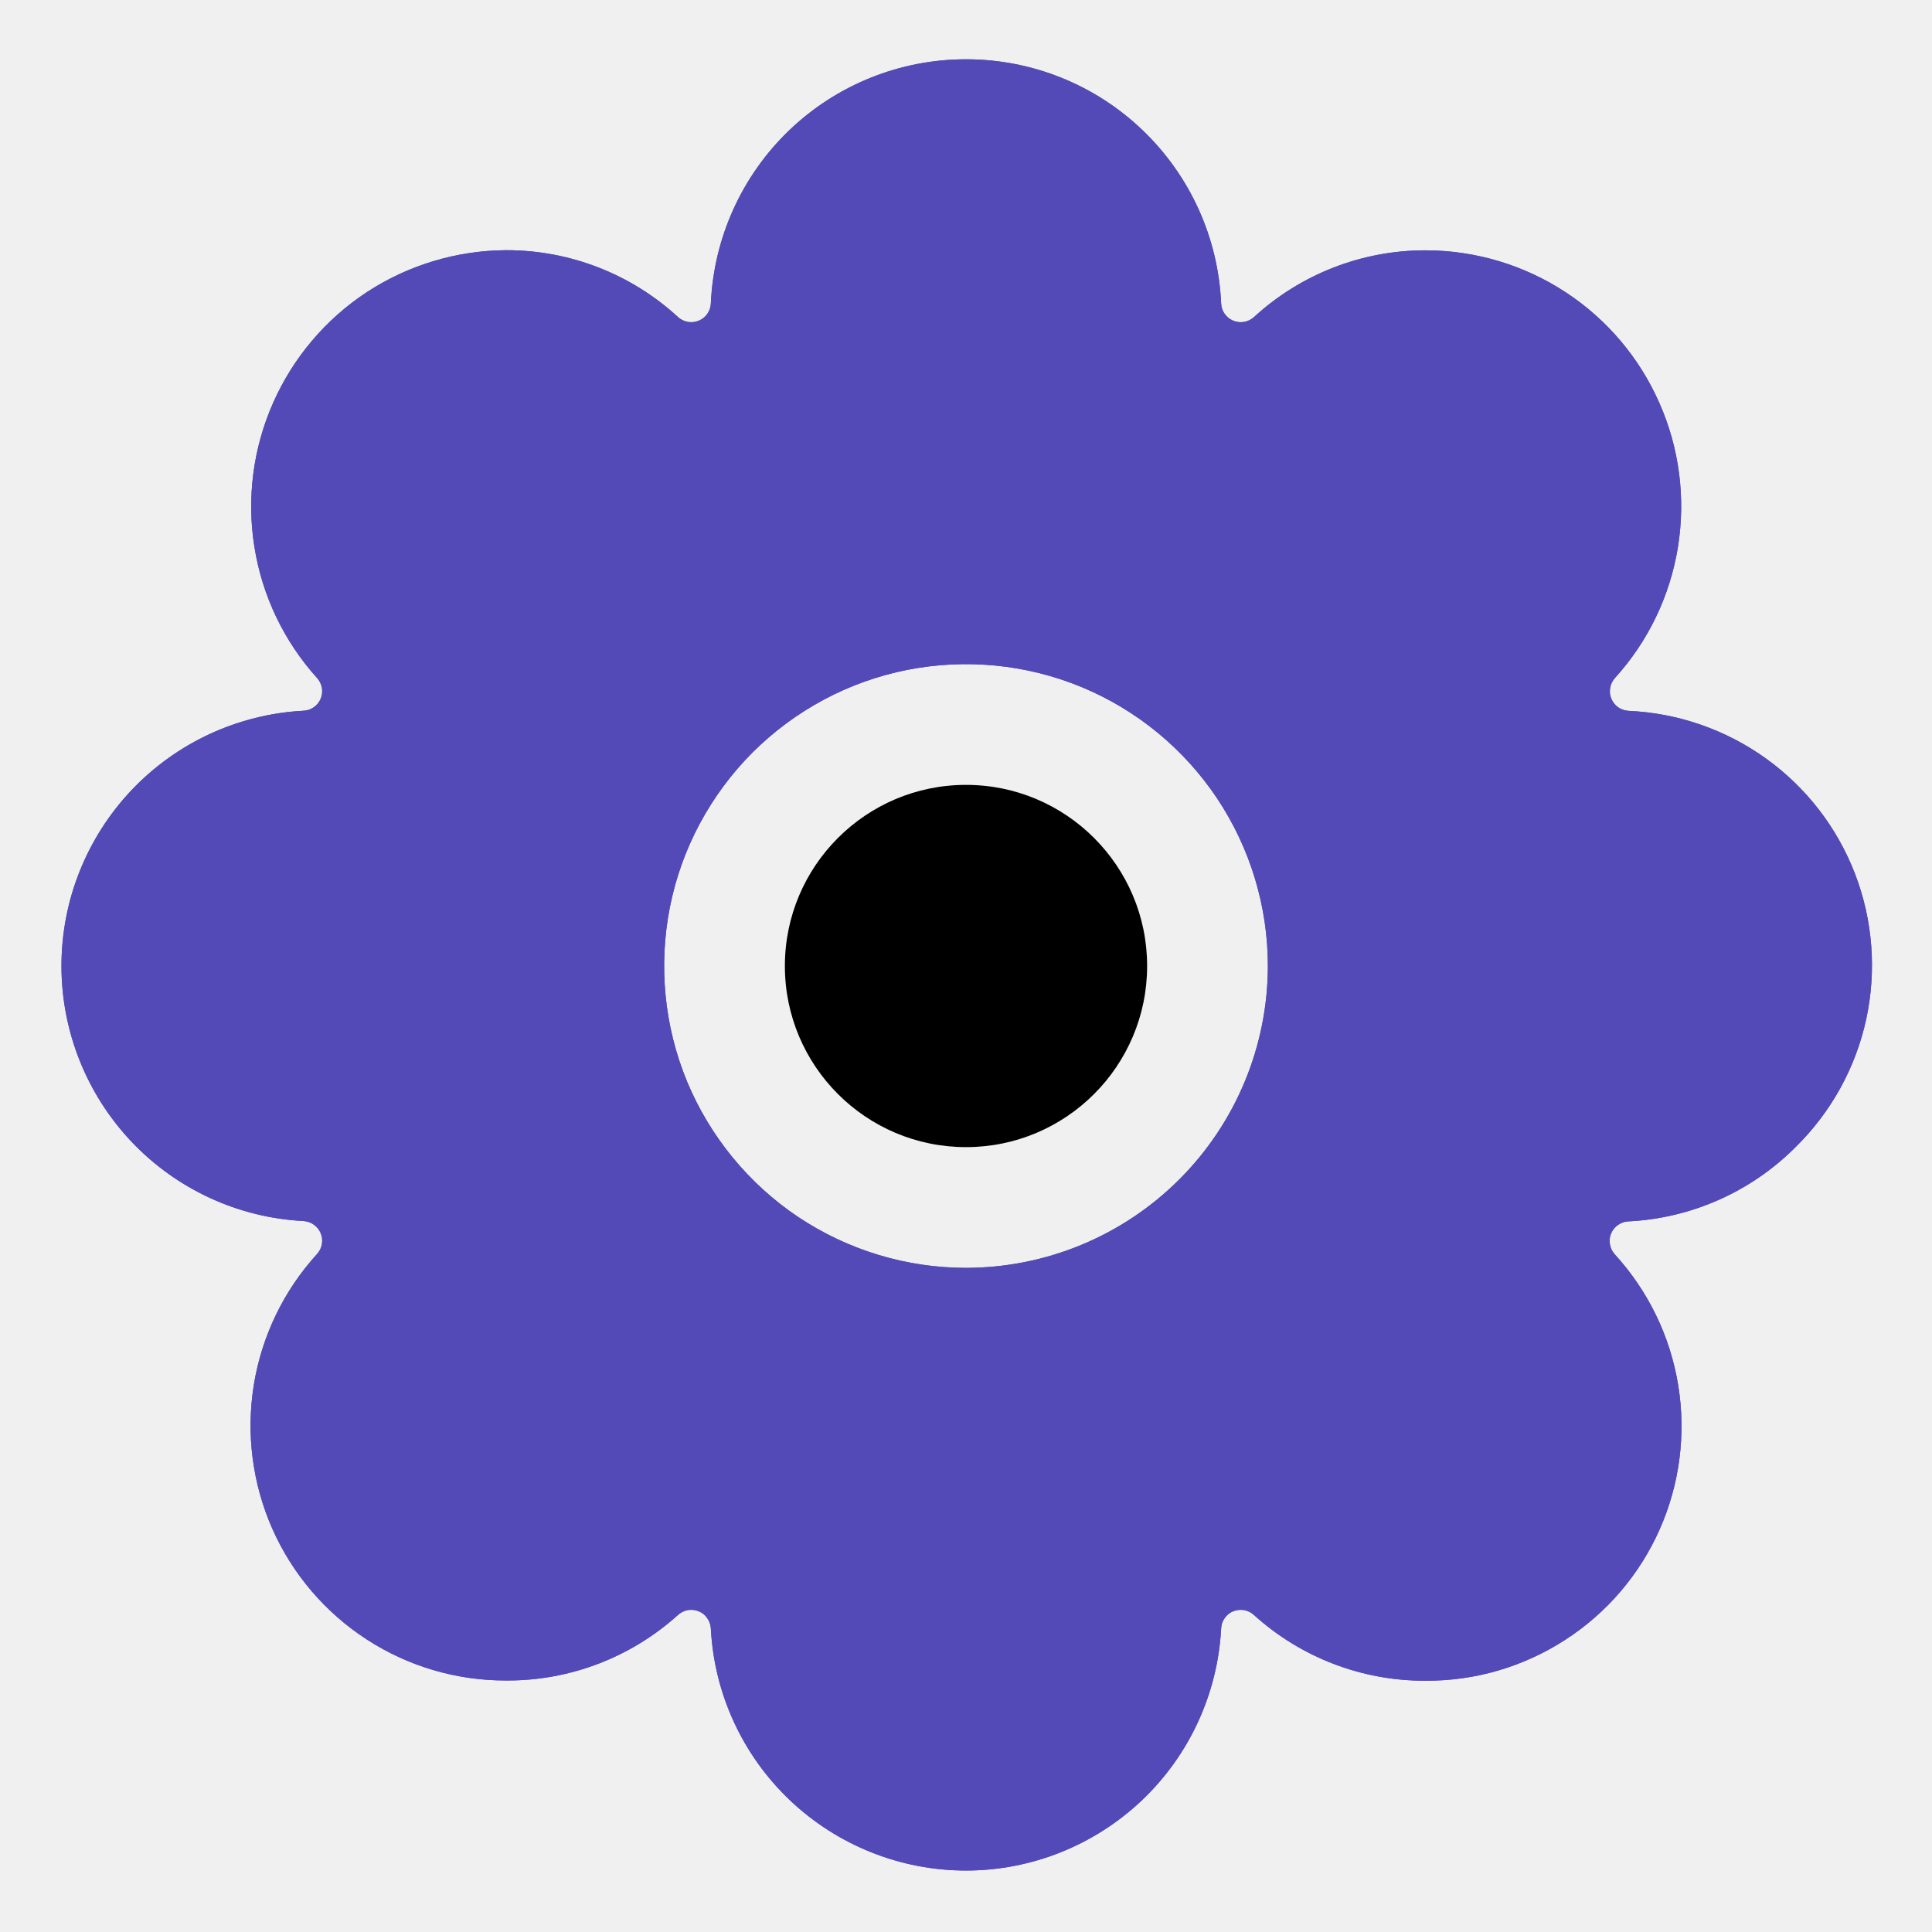
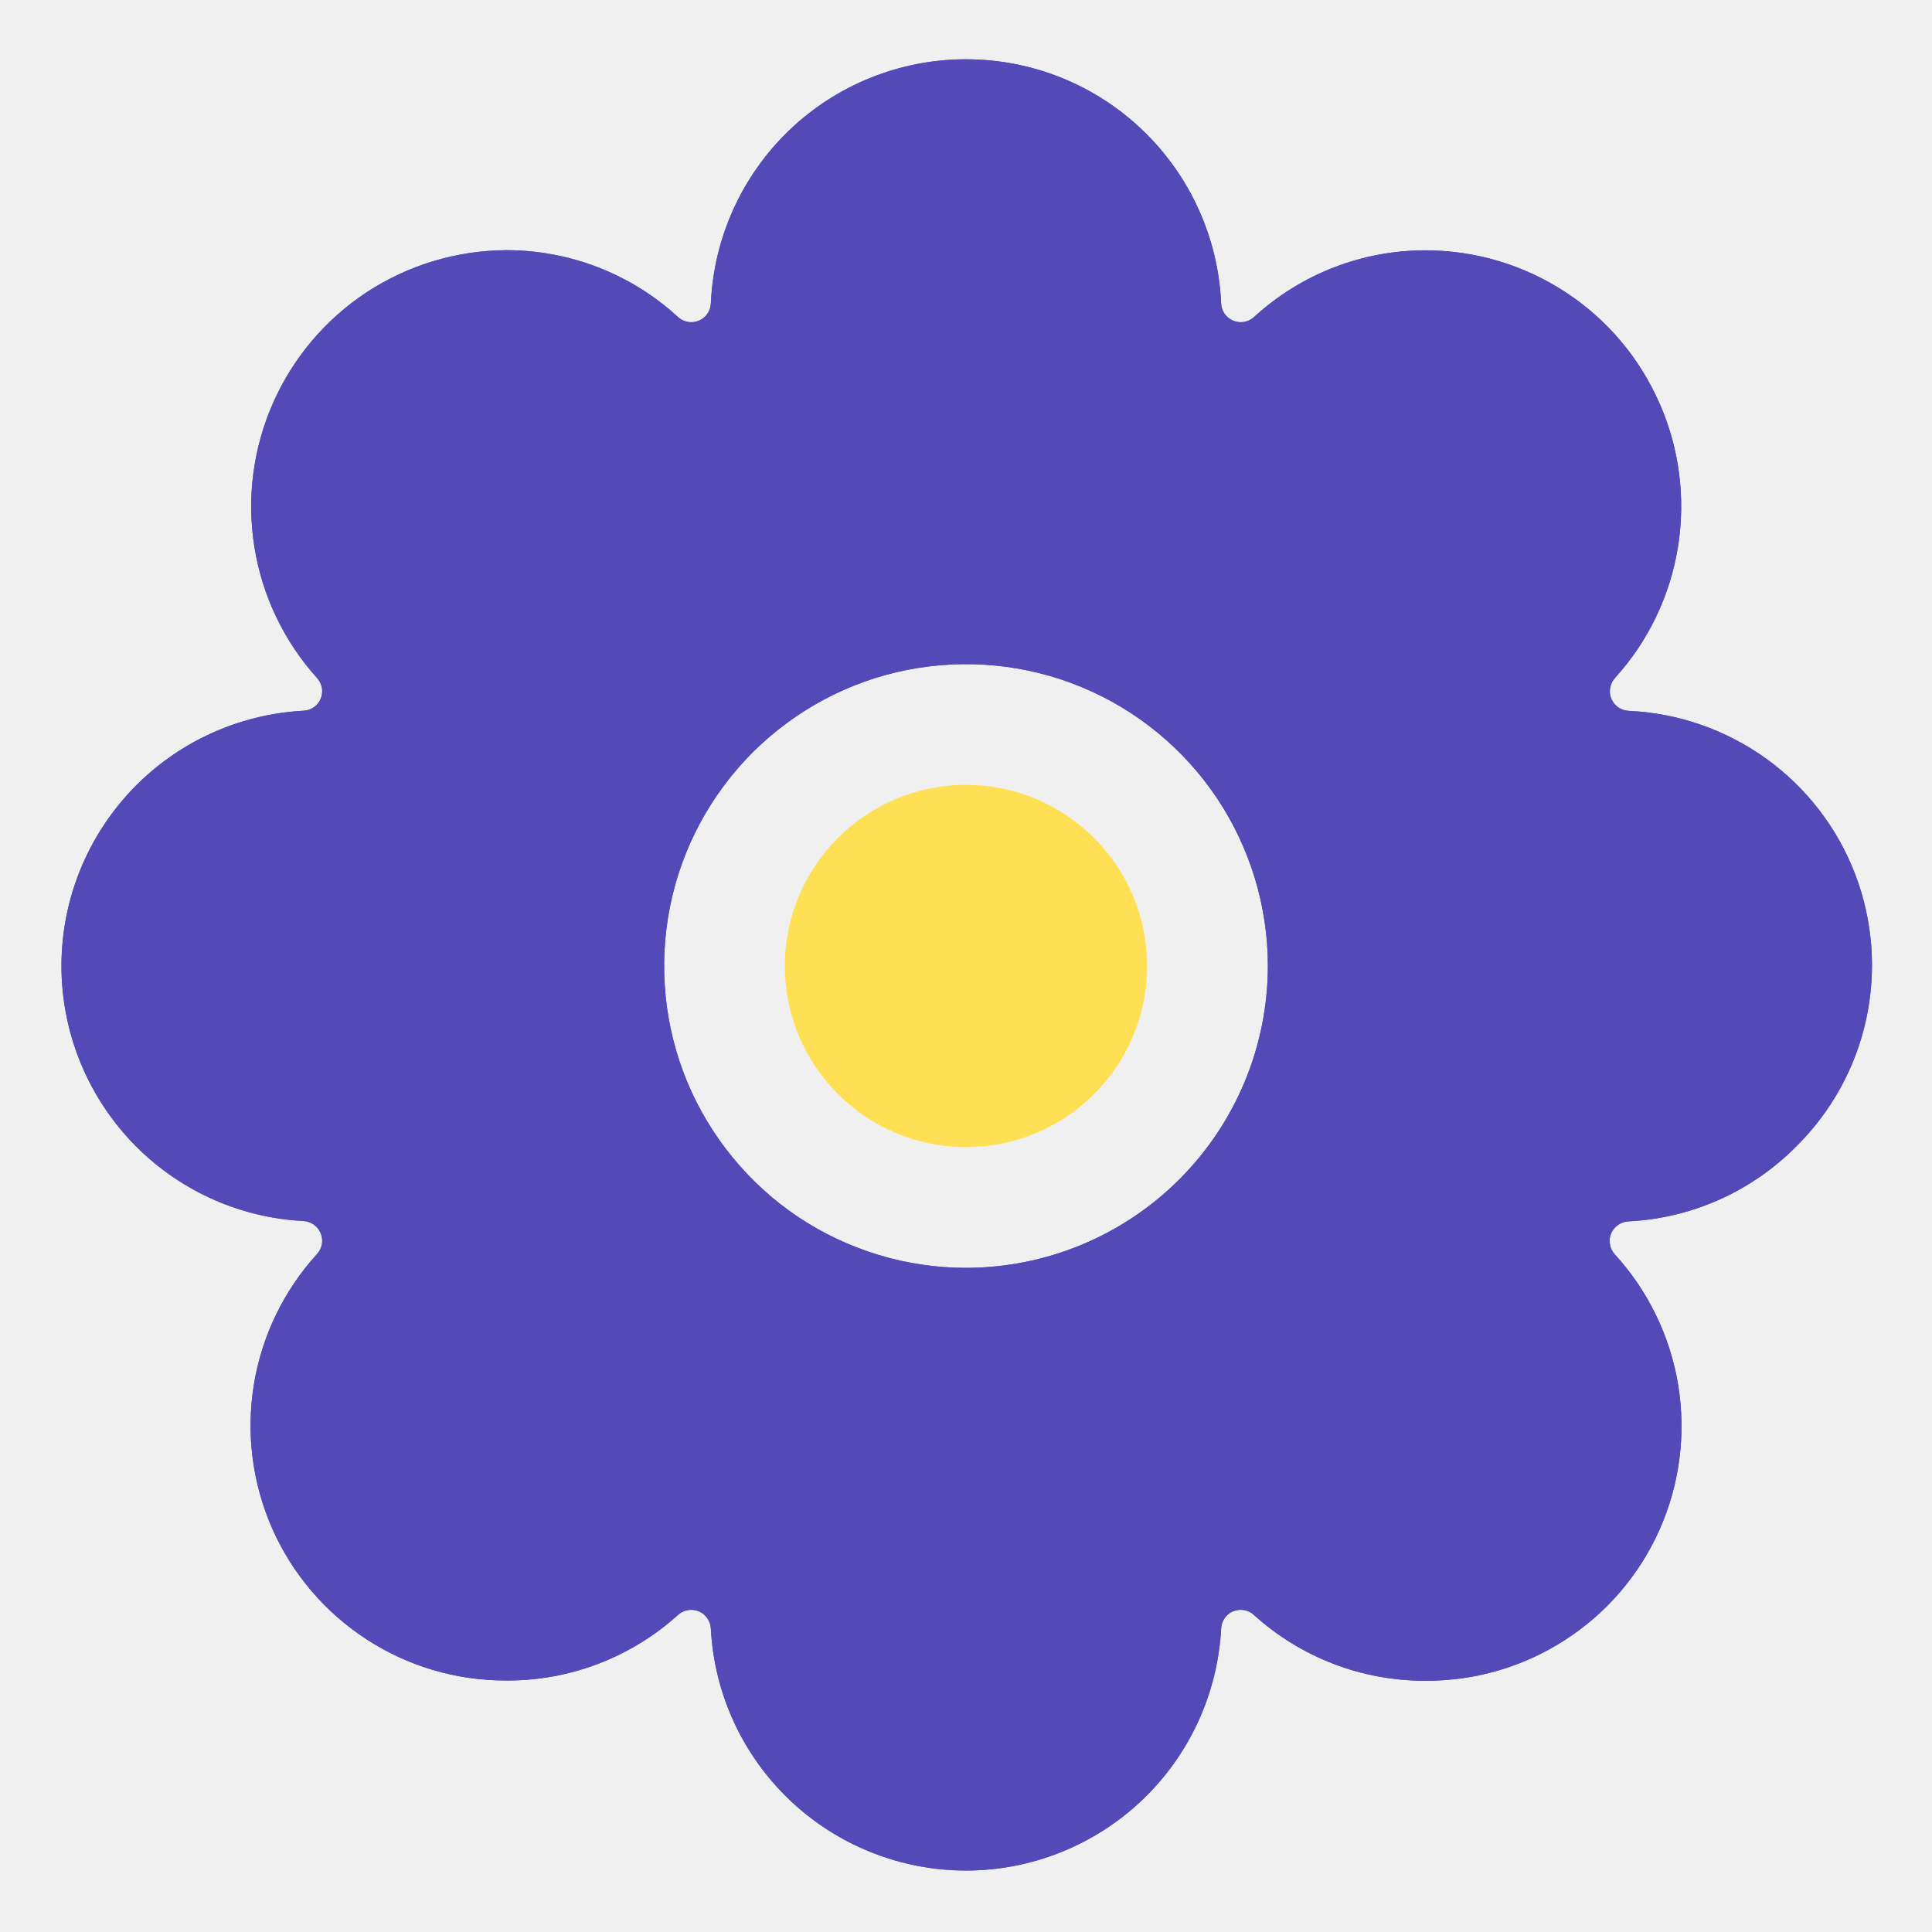
<svg xmlns="http://www.w3.org/2000/svg" width="16" height="16" viewBox="0 0 16 16" fill="none">
  <g id="ion:flower - purple" clip-path="url(#clip0_2355_566)">
-     <path id="Vector" d="M8 9.5C8.828 9.5 9.5 8.828 9.5 8C9.5 7.172 8.828 6.5 8 6.5C7.172 6.5 6.5 7.172 6.5 8C6.5 8.828 7.172 9.5 8 9.5Z" fill="black" />
+     <path id="Vector" d="M8 9.5C8.828 9.5 9.5 8.828 9.5 8C9.5 7.172 8.828 6.5 8 6.5C7.172 6.5 6.5 7.172 6.5 8C6.5 8.828 7.172 9.5 8 9.5Z" fill="#FFE054" />
    <path id="Vector_2" d="M14.873 9.497C15.165 9.209 15.368 8.842 15.455 8.441C15.542 8.039 15.51 7.621 15.363 7.238C15.216 6.855 14.96 6.523 14.627 6.283C14.293 6.043 13.897 5.905 13.487 5.887C13.456 5.885 13.426 5.875 13.401 5.858C13.376 5.84 13.356 5.815 13.344 5.786C13.332 5.758 13.329 5.726 13.335 5.696C13.34 5.665 13.354 5.637 13.375 5.614C13.65 5.311 13.831 4.934 13.896 4.53C13.961 4.126 13.908 3.711 13.742 3.337C13.577 2.962 13.307 2.643 12.964 2.419C12.622 2.195 12.222 2.075 11.812 2.073H11.805C11.279 2.073 10.773 2.27 10.386 2.625C10.363 2.646 10.335 2.66 10.304 2.666C10.274 2.671 10.242 2.668 10.213 2.656C10.185 2.644 10.16 2.625 10.142 2.599C10.124 2.574 10.114 2.544 10.113 2.513C10.089 1.969 9.856 1.455 9.462 1.078C9.069 0.701 8.545 0.491 8 0.491C7.455 0.491 6.931 0.701 6.537 1.078C6.144 1.455 5.911 1.969 5.887 2.513C5.886 2.544 5.875 2.574 5.858 2.599C5.84 2.625 5.815 2.644 5.787 2.656C5.758 2.668 5.726 2.671 5.696 2.666C5.665 2.66 5.637 2.646 5.614 2.625C5.227 2.269 4.72 2.072 4.194 2.072H4.188C3.779 2.075 3.379 2.196 3.037 2.42C2.695 2.645 2.426 2.964 2.261 3.338C2.096 3.712 2.042 4.126 2.107 4.53C2.171 4.933 2.351 5.31 2.625 5.614C2.646 5.637 2.66 5.665 2.666 5.696C2.671 5.726 2.668 5.757 2.656 5.786C2.644 5.815 2.625 5.839 2.599 5.857C2.574 5.875 2.544 5.885 2.513 5.886C1.972 5.915 1.463 6.15 1.09 6.543C0.717 6.937 0.509 7.458 0.509 7.999C0.509 8.541 0.717 9.062 1.09 9.456C1.463 9.849 1.972 10.084 2.513 10.112C2.544 10.114 2.574 10.124 2.599 10.142C2.625 10.16 2.644 10.185 2.656 10.213C2.668 10.242 2.671 10.274 2.666 10.304C2.66 10.335 2.646 10.363 2.625 10.386C2.349 10.689 2.168 11.065 2.102 11.469C2.037 11.873 2.09 12.287 2.256 12.662C2.422 13.036 2.693 13.354 3.037 13.577C3.38 13.8 3.781 13.918 4.19 13.917H4.198C4.721 13.919 5.226 13.725 5.614 13.375C5.637 13.354 5.665 13.34 5.696 13.334C5.726 13.329 5.758 13.332 5.786 13.344C5.815 13.355 5.84 13.375 5.857 13.401C5.875 13.426 5.885 13.456 5.887 13.487C5.915 14.028 6.15 14.537 6.543 14.91C6.937 15.283 7.458 15.491 8 15.491C8.541 15.491 9.062 15.283 9.456 14.91C9.849 14.537 10.084 14.028 10.113 13.487C10.114 13.456 10.124 13.426 10.142 13.401C10.16 13.375 10.184 13.355 10.213 13.344C10.242 13.332 10.273 13.329 10.304 13.334C10.334 13.34 10.363 13.354 10.385 13.375C10.773 13.726 11.278 13.92 11.801 13.919H11.808C12.218 13.921 12.619 13.803 12.963 13.58C13.307 13.358 13.579 13.04 13.745 12.665C13.911 12.29 13.964 11.876 13.898 11.471C13.832 11.067 13.65 10.691 13.373 10.388C13.352 10.365 13.338 10.337 13.333 10.306C13.327 10.276 13.33 10.244 13.342 10.216C13.354 10.187 13.374 10.162 13.399 10.145C13.425 10.127 13.454 10.116 13.485 10.115C14.009 10.089 14.503 9.869 14.873 9.497ZM8 10.5C7.506 10.5 7.022 10.353 6.611 10.079C6.2 9.804 5.88 9.413 5.69 8.957C5.501 8.5 5.452 7.997 5.548 7.512C5.644 7.027 5.883 6.582 6.232 6.232C6.582 5.883 7.027 5.644 7.512 5.548C7.997 5.452 8.5 5.501 8.957 5.69C9.414 5.879 9.804 6.2 10.079 6.611C10.353 7.022 10.5 7.505 10.5 8C10.499 8.663 10.236 9.298 9.767 9.767C9.298 10.236 8.663 10.499 8 10.5Z" fill="#534AB7" />
    <path id="Vector_3" d="M14.873 9.497C15.165 9.209 15.368 8.842 15.455 8.441C15.542 8.039 15.51 7.621 15.363 7.238C15.216 6.855 14.96 6.523 14.627 6.283C14.293 6.043 13.897 5.905 13.487 5.887C13.456 5.885 13.426 5.875 13.401 5.858C13.376 5.84 13.356 5.815 13.344 5.786C13.332 5.758 13.329 5.726 13.335 5.696C13.34 5.665 13.354 5.637 13.375 5.614C13.65 5.311 13.831 4.934 13.896 4.53C13.961 4.126 13.908 3.711 13.742 3.337C13.577 2.962 13.307 2.643 12.964 2.419C12.622 2.195 12.222 2.075 11.812 2.073H11.805C11.279 2.073 10.773 2.27 10.386 2.625C10.363 2.646 10.335 2.66 10.304 2.666C10.274 2.671 10.242 2.668 10.213 2.656C10.185 2.644 10.16 2.625 10.142 2.599C10.124 2.574 10.114 2.544 10.113 2.513C10.089 1.969 9.856 1.455 9.462 1.078C9.069 0.701 8.545 0.491 8 0.491C7.455 0.491 6.931 0.701 6.537 1.078C6.144 1.455 5.911 1.969 5.887 2.513C5.886 2.544 5.875 2.574 5.858 2.599C5.84 2.625 5.815 2.644 5.787 2.656C5.758 2.668 5.726 2.671 5.696 2.666C5.665 2.66 5.637 2.646 5.614 2.625C5.227 2.269 4.72 2.072 4.194 2.072H4.188C3.779 2.075 3.379 2.196 3.037 2.42C2.695 2.645 2.426 2.964 2.261 3.338C2.096 3.712 2.042 4.126 2.107 4.53C2.171 4.933 2.351 5.31 2.625 5.614C2.646 5.637 2.66 5.665 2.666 5.696C2.671 5.726 2.668 5.757 2.656 5.786C2.644 5.815 2.625 5.839 2.599 5.857C2.574 5.875 2.544 5.885 2.513 5.886C1.972 5.915 1.463 6.15 1.09 6.543C0.717 6.937 0.509 7.458 0.509 7.999C0.509 8.541 0.717 9.062 1.09 9.456C1.463 9.849 1.972 10.084 2.513 10.112C2.544 10.114 2.574 10.124 2.599 10.142C2.625 10.16 2.644 10.185 2.656 10.213C2.668 10.242 2.671 10.274 2.666 10.304C2.66 10.335 2.646 10.363 2.625 10.386C2.349 10.689 2.168 11.065 2.102 11.469C2.037 11.873 2.09 12.287 2.256 12.662C2.422 13.036 2.693 13.354 3.037 13.577C3.38 13.8 3.781 13.918 4.19 13.917H4.198C4.721 13.919 5.226 13.725 5.614 13.375C5.637 13.354 5.665 13.34 5.696 13.334C5.726 13.329 5.758 13.332 5.786 13.344C5.815 13.355 5.84 13.375 5.857 13.401C5.875 13.426 5.885 13.456 5.887 13.487C5.915 14.028 6.15 14.537 6.543 14.91C6.937 15.283 7.458 15.491 8 15.491C8.541 15.491 9.062 15.283 9.456 14.91C9.849 14.537 10.084 14.028 10.113 13.487C10.114 13.456 10.124 13.426 10.142 13.401C10.16 13.375 10.184 13.355 10.213 13.344C10.242 13.332 10.273 13.329 10.304 13.334C10.334 13.34 10.363 13.354 10.385 13.375C10.773 13.726 11.278 13.92 11.801 13.919H11.808C12.218 13.921 12.619 13.803 12.963 13.58C13.307 13.358 13.579 13.04 13.745 12.665C13.911 12.29 13.964 11.876 13.898 11.471C13.832 11.067 13.65 10.691 13.373 10.388C13.352 10.365 13.338 10.337 13.333 10.306C13.327 10.276 13.33 10.244 13.342 10.216C13.354 10.187 13.374 10.162 13.399 10.145C13.425 10.127 13.454 10.116 13.485 10.115C14.009 10.089 14.503 9.869 14.873 9.497ZM8 10.5C7.506 10.5 7.022 10.353 6.611 10.079C6.2 9.804 5.88 9.413 5.69 8.957C5.501 8.5 5.452 7.997 5.548 7.512C5.644 7.027 5.883 6.582 6.232 6.232C6.582 5.883 7.027 5.644 7.512 5.548C7.997 5.452 8.5 5.501 8.957 5.69C9.414 5.879 9.804 6.2 10.079 6.611C10.353 7.022 10.5 7.505 10.5 8C10.499 8.663 10.236 9.298 9.767 9.767C9.298 10.236 8.663 10.499 8 10.5Z" fill="#534AB7" />
  </g>
  <defs>
    <clipPath id="clip0_2355_566">
      <rect width="16" height="16" fill="white" />
    </clipPath>
  </defs>
</svg>
